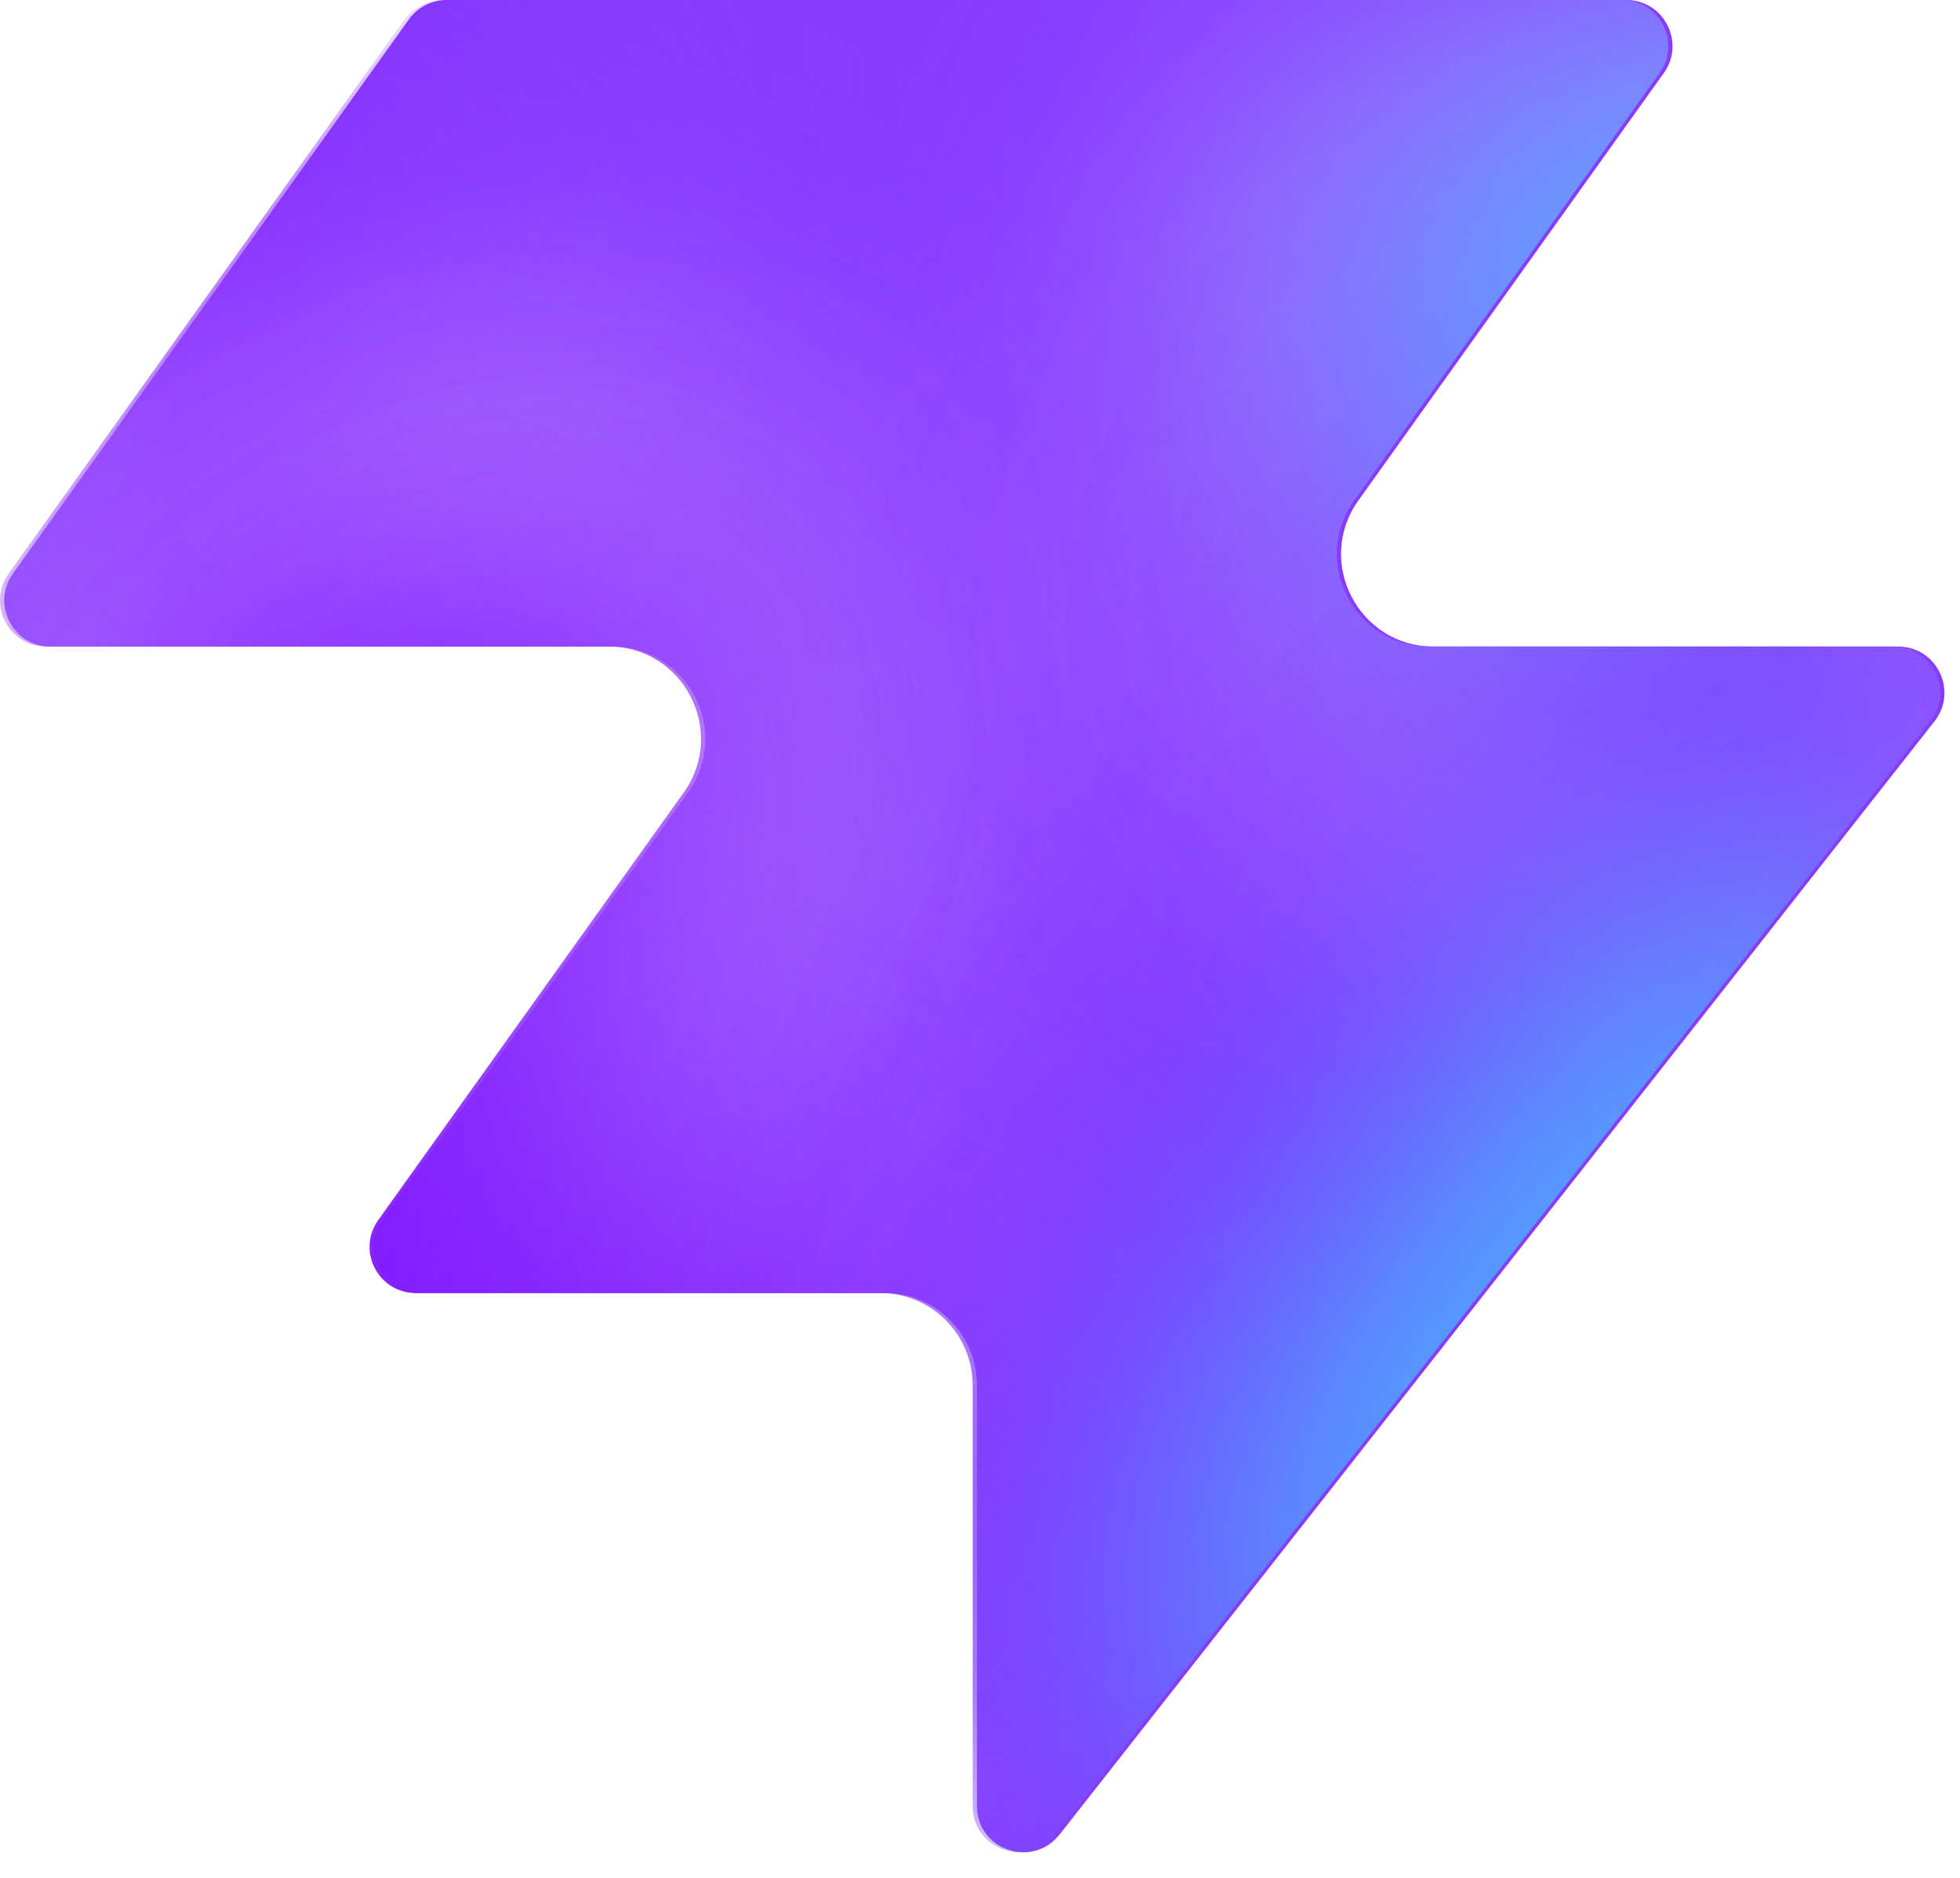
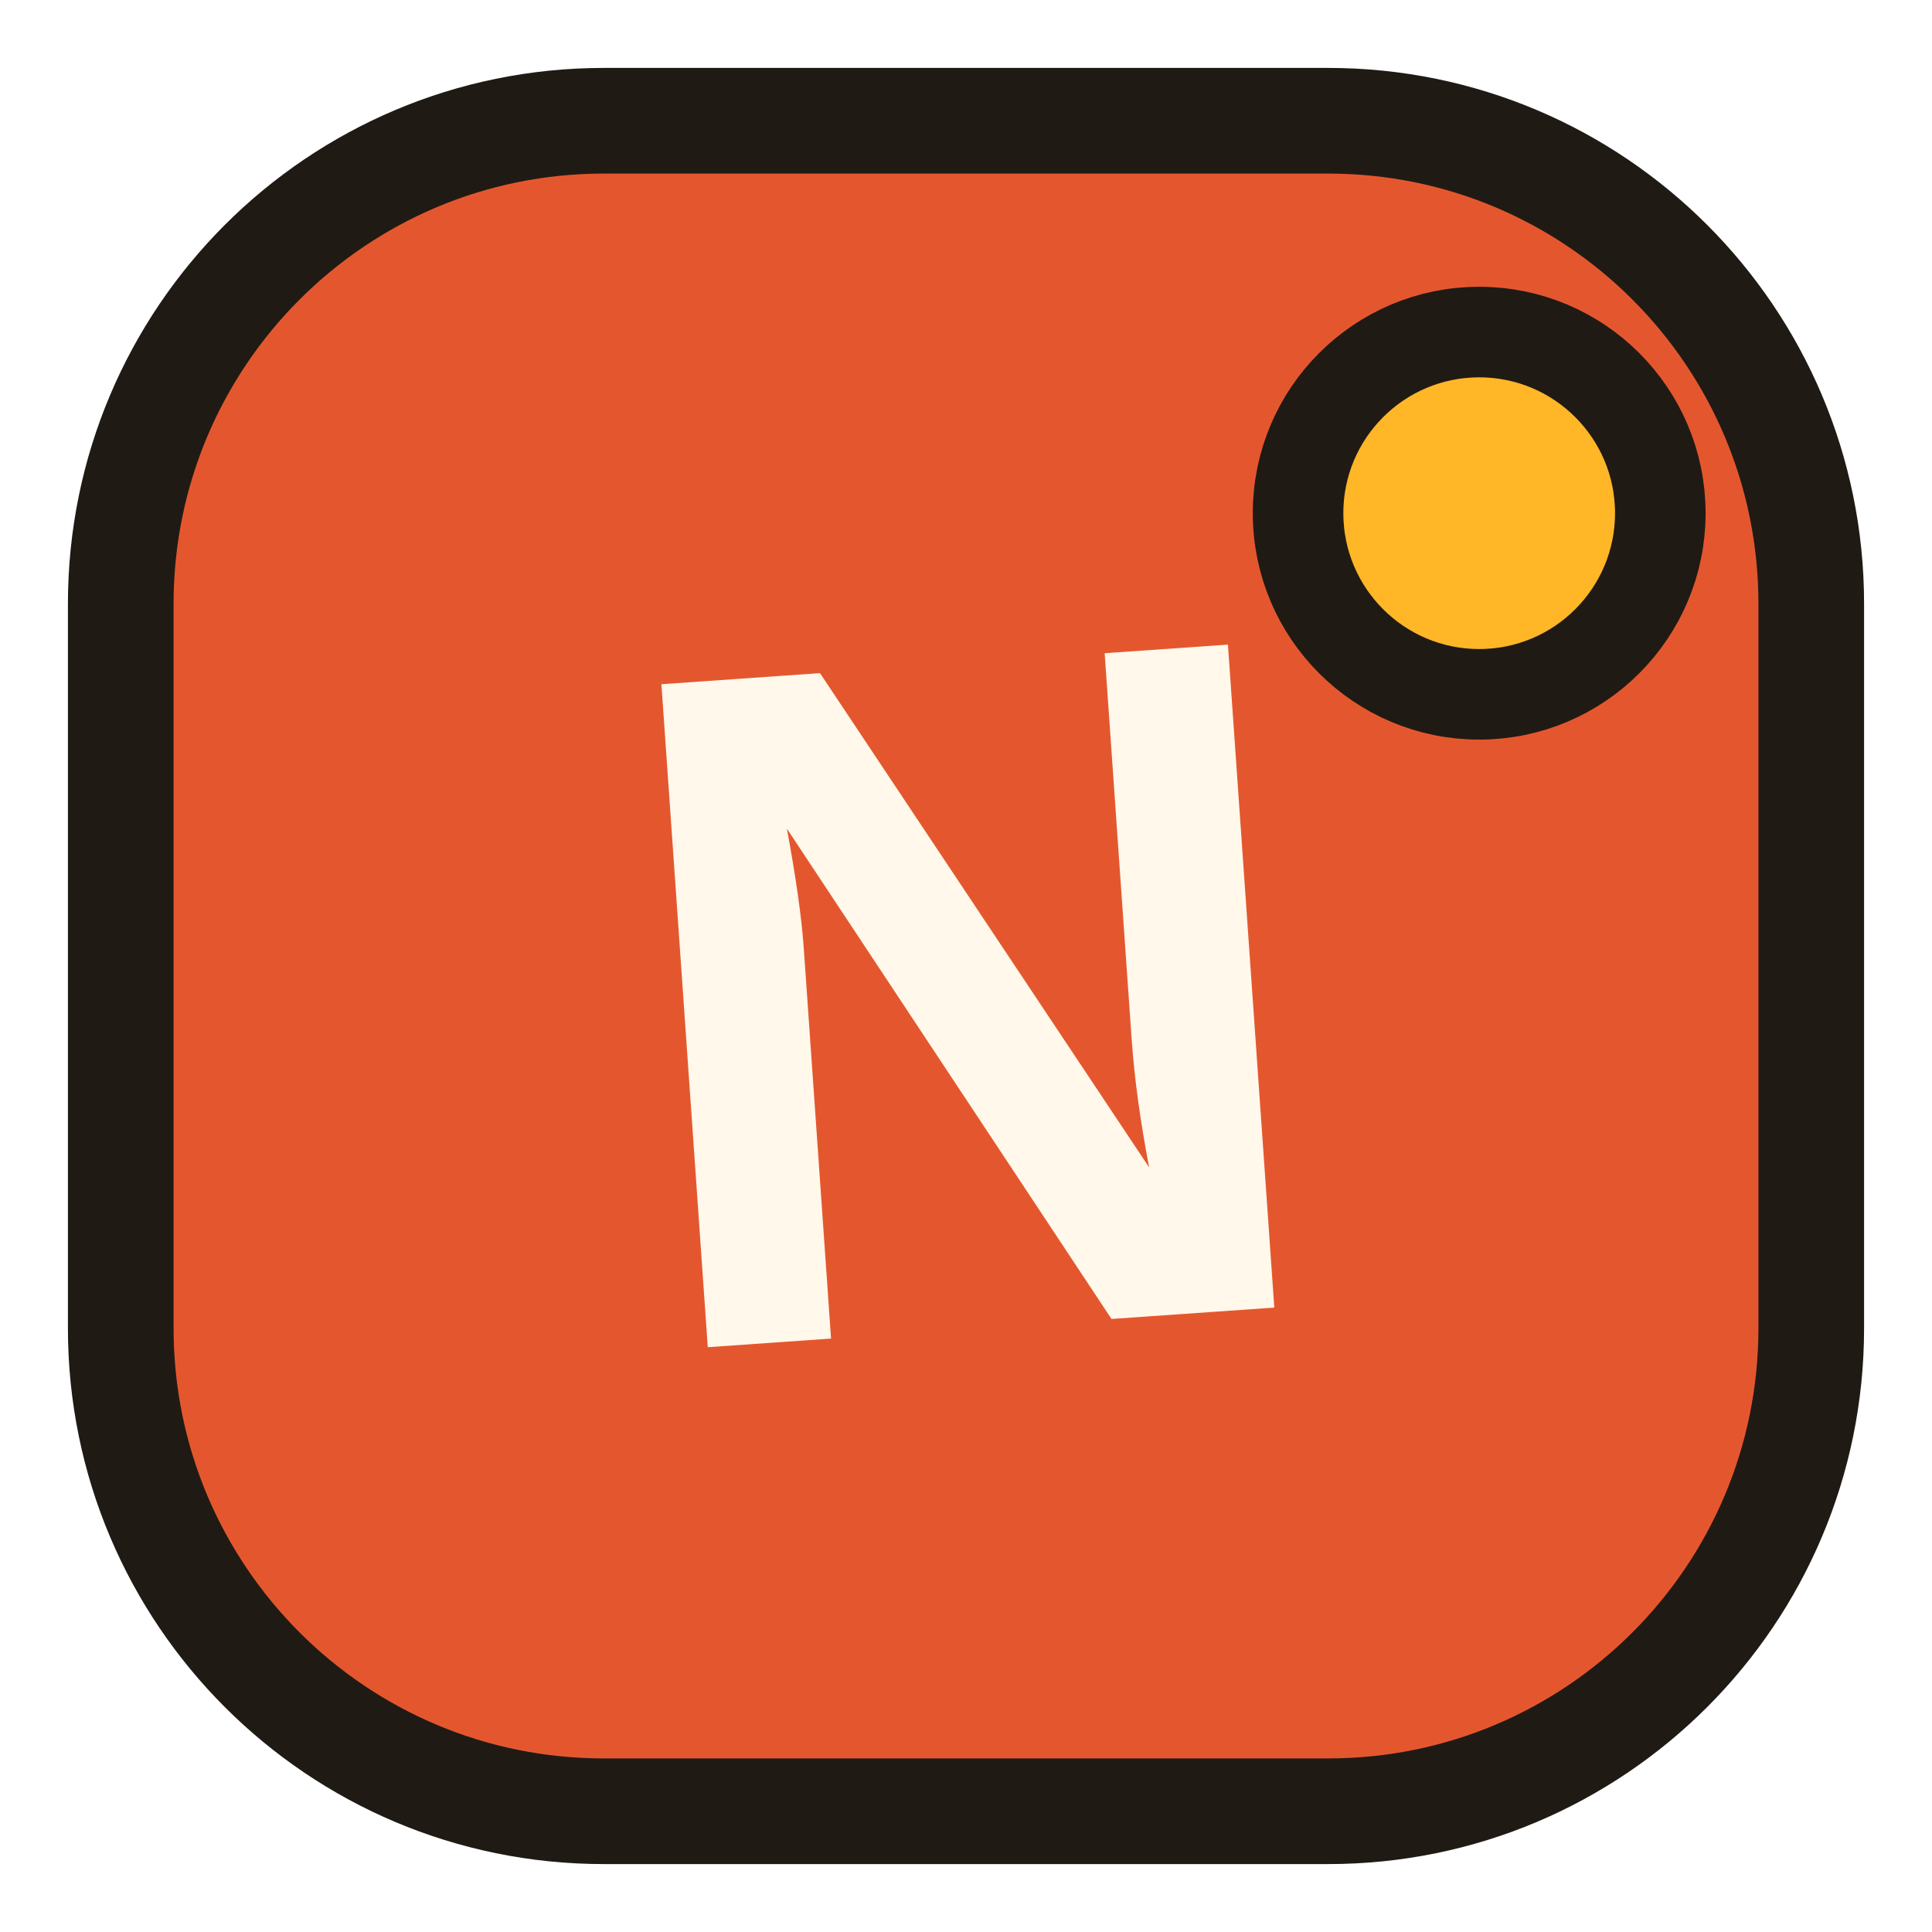
- <svg xmlns="http://www.w3.org/2000/svg" width="48" height="46" fill="none" viewBox="0 0 48 46">
-   <path fill="#863bff" d="M25.946 44.938c-.664.845-2.021.375-2.021-.698V33.937a2.26 2.26 0 0 0-2.262-2.262H10.287c-.92 0-1.456-1.04-.92-1.788l7.48-10.471c1.07-1.497 0-3.578-1.842-3.578H1.237c-.92 0-1.456-1.04-.92-1.788L10.013.474c.214-.297.556-.474.92-.474h28.894c.92 0 1.456 1.04.92 1.788l-7.48 10.471c-1.07 1.498 0 3.579 1.842 3.579h11.377c.943 0 1.473 1.088.89 1.83L25.947 44.94z" style="fill:#863bff;fill:color(display-p3 .525 .23 1);fill-opacity:1" />
-   <mask id="a" width="48" height="46" x="0" y="0" maskUnits="userSpaceOnUse" style="mask-type:alpha">
-     <path fill="#000" d="M25.842 44.938c-.664.844-2.021.375-2.021-.698V33.937a2.26 2.26 0 0 0-2.262-2.262H10.183c-.92 0-1.456-1.04-.92-1.788l7.48-10.471c1.07-1.498 0-3.579-1.842-3.579H1.133c-.92 0-1.456-1.04-.92-1.787L9.91.473c.214-.297.556-.474.92-.474h28.894c.92 0 1.456 1.04.92 1.788l-7.48 10.471c-1.07 1.498 0 3.578 1.842 3.578h11.377c.943 0 1.473 1.088.89 1.832L25.843 44.94z" style="fill:#000;fill-opacity:1" />
-   </mask>
-   <g mask="url(#a)">
-     <g filter="url(#b)">
-       <ellipse cx="5.508" cy="14.704" fill="#ede6ff" rx="5.508" ry="14.704" style="fill:#ede6ff;fill:color(display-p3 .927 .903 1);fill-opacity:1" transform="matrix(.00324 1 1 -.00324 -4.47 31.516)" />
-     </g>
-     <g filter="url(#c)">
-       <ellipse cx="10.399" cy="29.851" fill="#ede6ff" rx="10.399" ry="29.851" style="fill:#ede6ff;fill:color(display-p3 .927 .903 1);fill-opacity:1" transform="matrix(.00324 1 1 -.00324 -39.328 7.883)" />
-     </g>
-     <g filter="url(#d)">
-       <ellipse cx="5.508" cy="30.487" fill="#7e14ff" rx="5.508" ry="30.487" style="fill:#7e14ff;fill:color(display-p3 .492 .077 1);fill-opacity:1" transform="rotate(89.814 -25.913 -14.639)scale(1 -1)" />
-     </g>
-     <g filter="url(#e)">
-       <ellipse cx="5.508" cy="30.599" fill="#7e14ff" rx="5.508" ry="30.599" style="fill:#7e14ff;fill:color(display-p3 .492 .077 1);fill-opacity:1" transform="rotate(89.814 -32.644 -3.334)scale(1 -1)" />
-     </g>
-     <g filter="url(#f)">
-       <ellipse cx="5.508" cy="30.599" fill="#7e14ff" rx="5.508" ry="30.599" style="fill:#7e14ff;fill:color(display-p3 .492 .077 1);fill-opacity:1" transform="matrix(.00324 1 1 -.00324 -34.34 30.47)" />
-     </g>
-     <g filter="url(#g)">
-       <ellipse cx="14.072" cy="22.078" fill="#ede6ff" rx="14.072" ry="22.078" style="fill:#ede6ff;fill:color(display-p3 .927 .903 1);fill-opacity:1" transform="rotate(93.35 24.506 48.493)scale(-1 1)" />
-     </g>
-     <g filter="url(#h)">
-       <ellipse cx="3.47" cy="21.501" fill="#7e14ff" rx="3.47" ry="21.501" style="fill:#7e14ff;fill:color(display-p3 .492 .077 1);fill-opacity:1" transform="rotate(89.009 28.708 47.59)scale(-1 1)" />
-     </g>
-     <g filter="url(#i)">
-       <ellipse cx="3.47" cy="21.501" fill="#7e14ff" rx="3.47" ry="21.501" style="fill:#7e14ff;fill:color(display-p3 .492 .077 1);fill-opacity:1" transform="rotate(89.009 28.708 47.59)scale(-1 1)" />
-     </g>
-     <g filter="url(#j)">
-       <ellipse cx=".387" cy="8.972" fill="#7e14ff" rx="4.407" ry="29.108" style="fill:#7e14ff;fill:color(display-p3 .492 .077 1);fill-opacity:1" transform="rotate(39.51 .387 8.972)" />
-     </g>
-     <g filter="url(#k)">
-       <ellipse cx="47.523" cy="-6.092" fill="#7e14ff" rx="4.407" ry="29.108" style="fill:#7e14ff;fill:color(display-p3 .492 .077 1);fill-opacity:1" transform="rotate(37.892 47.523 -6.092)" />
-     </g>
-     <g filter="url(#l)">
-       <ellipse cx="41.412" cy="6.333" fill="#47bfff" rx="5.971" ry="9.665" style="fill:#47bfff;fill:color(display-p3 .28 .748 1);fill-opacity:1" transform="rotate(37.892 41.412 6.333)" />
-     </g>
-     <g filter="url(#m)">
-       <ellipse cx="-1.879" cy="38.332" fill="#7e14ff" rx="4.407" ry="29.108" style="fill:#7e14ff;fill:color(display-p3 .492 .077 1);fill-opacity:1" transform="rotate(37.892 -1.88 38.332)" />
-     </g>
-     <g filter="url(#n)">
-       <ellipse cx="-1.879" cy="38.332" fill="#7e14ff" rx="4.407" ry="29.108" style="fill:#7e14ff;fill:color(display-p3 .492 .077 1);fill-opacity:1" transform="rotate(37.892 -1.88 38.332)" />
-     </g>
-     <g filter="url(#o)">
-       <ellipse cx="35.651" cy="29.907" fill="#7e14ff" rx="4.407" ry="29.108" style="fill:#7e14ff;fill:color(display-p3 .492 .077 1);fill-opacity:1" transform="rotate(37.892 35.651 29.907)" />
-     </g>
-     <g filter="url(#p)">
-       <ellipse cx="38.418" cy="32.4" fill="#47bfff" rx="5.971" ry="15.297" style="fill:#47bfff;fill:color(display-p3 .28 .748 1);fill-opacity:1" transform="rotate(37.892 38.418 32.4)" />
-     </g>
-   </g>
-   <defs>
-     <filter id="b" width="60.045" height="41.654" x="-19.77" y="16.149" color-interpolation-filters="sRGB" filterUnits="userSpaceOnUse">
-       <feFlood flood-opacity="0" result="BackgroundImageFix" />
-       <feBlend in="SourceGraphic" in2="BackgroundImageFix" result="shape" />
-       <feGaussianBlur result="effect1_foregroundBlur_2002_17158" stdDeviation="7.659" />
-     </filter>
-     <filter id="c" width="90.34" height="51.437" x="-54.613" y="-7.533" color-interpolation-filters="sRGB" filterUnits="userSpaceOnUse">
-       <feFlood flood-opacity="0" result="BackgroundImageFix" />
-       <feBlend in="SourceGraphic" in2="BackgroundImageFix" result="shape" />
-       <feGaussianBlur result="effect1_foregroundBlur_2002_17158" stdDeviation="7.659" />
-     </filter>
-     <filter id="d" width="79.355" height="29.4" x="-49.64" y="2.03" color-interpolation-filters="sRGB" filterUnits="userSpaceOnUse">
-       <feFlood flood-opacity="0" result="BackgroundImageFix" />
-       <feBlend in="SourceGraphic" in2="BackgroundImageFix" result="shape" />
-       <feGaussianBlur result="effect1_foregroundBlur_2002_17158" stdDeviation="4.596" />
-     </filter>
-     <filter id="e" width="79.579" height="29.4" x="-45.045" y="20.029" color-interpolation-filters="sRGB" filterUnits="userSpaceOnUse">
-       <feFlood flood-opacity="0" result="BackgroundImageFix" />
-       <feBlend in="SourceGraphic" in2="BackgroundImageFix" result="shape" />
-       <feGaussianBlur result="effect1_foregroundBlur_2002_17158" stdDeviation="4.596" />
-     </filter>
-     <filter id="f" width="79.579" height="29.4" x="-43.513" y="21.178" color-interpolation-filters="sRGB" filterUnits="userSpaceOnUse">
-       <feFlood flood-opacity="0" result="BackgroundImageFix" />
-       <feBlend in="SourceGraphic" in2="BackgroundImageFix" result="shape" />
-       <feGaussianBlur result="effect1_foregroundBlur_2002_17158" stdDeviation="4.596" />
-     </filter>
-     <filter id="g" width="74.749" height="58.852" x="15.756" y="-17.901" color-interpolation-filters="sRGB" filterUnits="userSpaceOnUse">
-       <feFlood flood-opacity="0" result="BackgroundImageFix" />
-       <feBlend in="SourceGraphic" in2="BackgroundImageFix" result="shape" />
-       <feGaussianBlur result="effect1_foregroundBlur_2002_17158" stdDeviation="7.659" />
-     </filter>
-     <filter id="h" width="61.377" height="25.362" x="23.548" y="2.284" color-interpolation-filters="sRGB" filterUnits="userSpaceOnUse">
-       <feFlood flood-opacity="0" result="BackgroundImageFix" />
-       <feBlend in="SourceGraphic" in2="BackgroundImageFix" result="shape" />
-       <feGaussianBlur result="effect1_foregroundBlur_2002_17158" stdDeviation="4.596" />
-     </filter>
-     <filter id="i" width="61.377" height="25.362" x="23.548" y="2.284" color-interpolation-filters="sRGB" filterUnits="userSpaceOnUse">
-       <feFlood flood-opacity="0" result="BackgroundImageFix" />
-       <feBlend in="SourceGraphic" in2="BackgroundImageFix" result="shape" />
-       <feGaussianBlur result="effect1_foregroundBlur_2002_17158" stdDeviation="4.596" />
-     </filter>
-     <filter id="j" width="56.045" height="63.649" x="-27.636" y="-22.853" color-interpolation-filters="sRGB" filterUnits="userSpaceOnUse">
-       <feFlood flood-opacity="0" result="BackgroundImageFix" />
-       <feBlend in="SourceGraphic" in2="BackgroundImageFix" result="shape" />
-       <feGaussianBlur result="effect1_foregroundBlur_2002_17158" stdDeviation="4.596" />
-     </filter>
-     <filter id="k" width="54.814" height="64.646" x="20.116" y="-38.415" color-interpolation-filters="sRGB" filterUnits="userSpaceOnUse">
-       <feFlood flood-opacity="0" result="BackgroundImageFix" />
-       <feBlend in="SourceGraphic" in2="BackgroundImageFix" result="shape" />
-       <feGaussianBlur result="effect1_foregroundBlur_2002_17158" stdDeviation="4.596" />
-     </filter>
-     <filter id="l" width="33.541" height="35.313" x="24.641" y="-11.323" color-interpolation-filters="sRGB" filterUnits="userSpaceOnUse">
-       <feFlood flood-opacity="0" result="BackgroundImageFix" />
-       <feBlend in="SourceGraphic" in2="BackgroundImageFix" result="shape" />
-       <feGaussianBlur result="effect1_foregroundBlur_2002_17158" stdDeviation="4.596" />
-     </filter>
-     <filter id="m" width="54.814" height="64.646" x="-29.286" y="6.009" color-interpolation-filters="sRGB" filterUnits="userSpaceOnUse">
-       <feFlood flood-opacity="0" result="BackgroundImageFix" />
-       <feBlend in="SourceGraphic" in2="BackgroundImageFix" result="shape" />
-       <feGaussianBlur result="effect1_foregroundBlur_2002_17158" stdDeviation="4.596" />
-     </filter>
-     <filter id="n" width="54.814" height="64.646" x="-29.286" y="6.009" color-interpolation-filters="sRGB" filterUnits="userSpaceOnUse">
-       <feFlood flood-opacity="0" result="BackgroundImageFix" />
-       <feBlend in="SourceGraphic" in2="BackgroundImageFix" result="shape" />
-       <feGaussianBlur result="effect1_foregroundBlur_2002_17158" stdDeviation="4.596" />
-     </filter>
-     <filter id="o" width="54.814" height="64.646" x="8.244" y="-2.416" color-interpolation-filters="sRGB" filterUnits="userSpaceOnUse">
-       <feFlood flood-opacity="0" result="BackgroundImageFix" />
-       <feBlend in="SourceGraphic" in2="BackgroundImageFix" result="shape" />
-       <feGaussianBlur result="effect1_foregroundBlur_2002_17158" stdDeviation="4.596" />
-     </filter>
-     <filter id="p" width="39.409" height="43.623" x="18.713" y="10.588" color-interpolation-filters="sRGB" filterUnits="userSpaceOnUse">
-       <feFlood flood-opacity="0" result="BackgroundImageFix" />
-       <feBlend in="SourceGraphic" in2="BackgroundImageFix" result="shape" />
-       <feGaussianBlur result="effect1_foregroundBlur_2002_17158" stdDeviation="4.596" />
-     </filter>
-   </defs>
+ <svg xmlns="http://www.w3.org/2000/svg" viewBox="0 0 64 64">
+   <rect x="4" y="4" width="56" height="56" rx="16" fill="#E4572E" stroke="#201A15" stroke-width="3.5" />
+   <text x="32" y="44" text-anchor="middle" font-family="Fredoka, Arial, sans-serif" font-weight="700" font-size="32" fill="#FFF8EB" transform="rotate(-4 32 32)">N</text>
+   <circle cx="49" cy="17" r="6" fill="#FFB627" stroke="#201A15" stroke-width="3" />
</svg>
